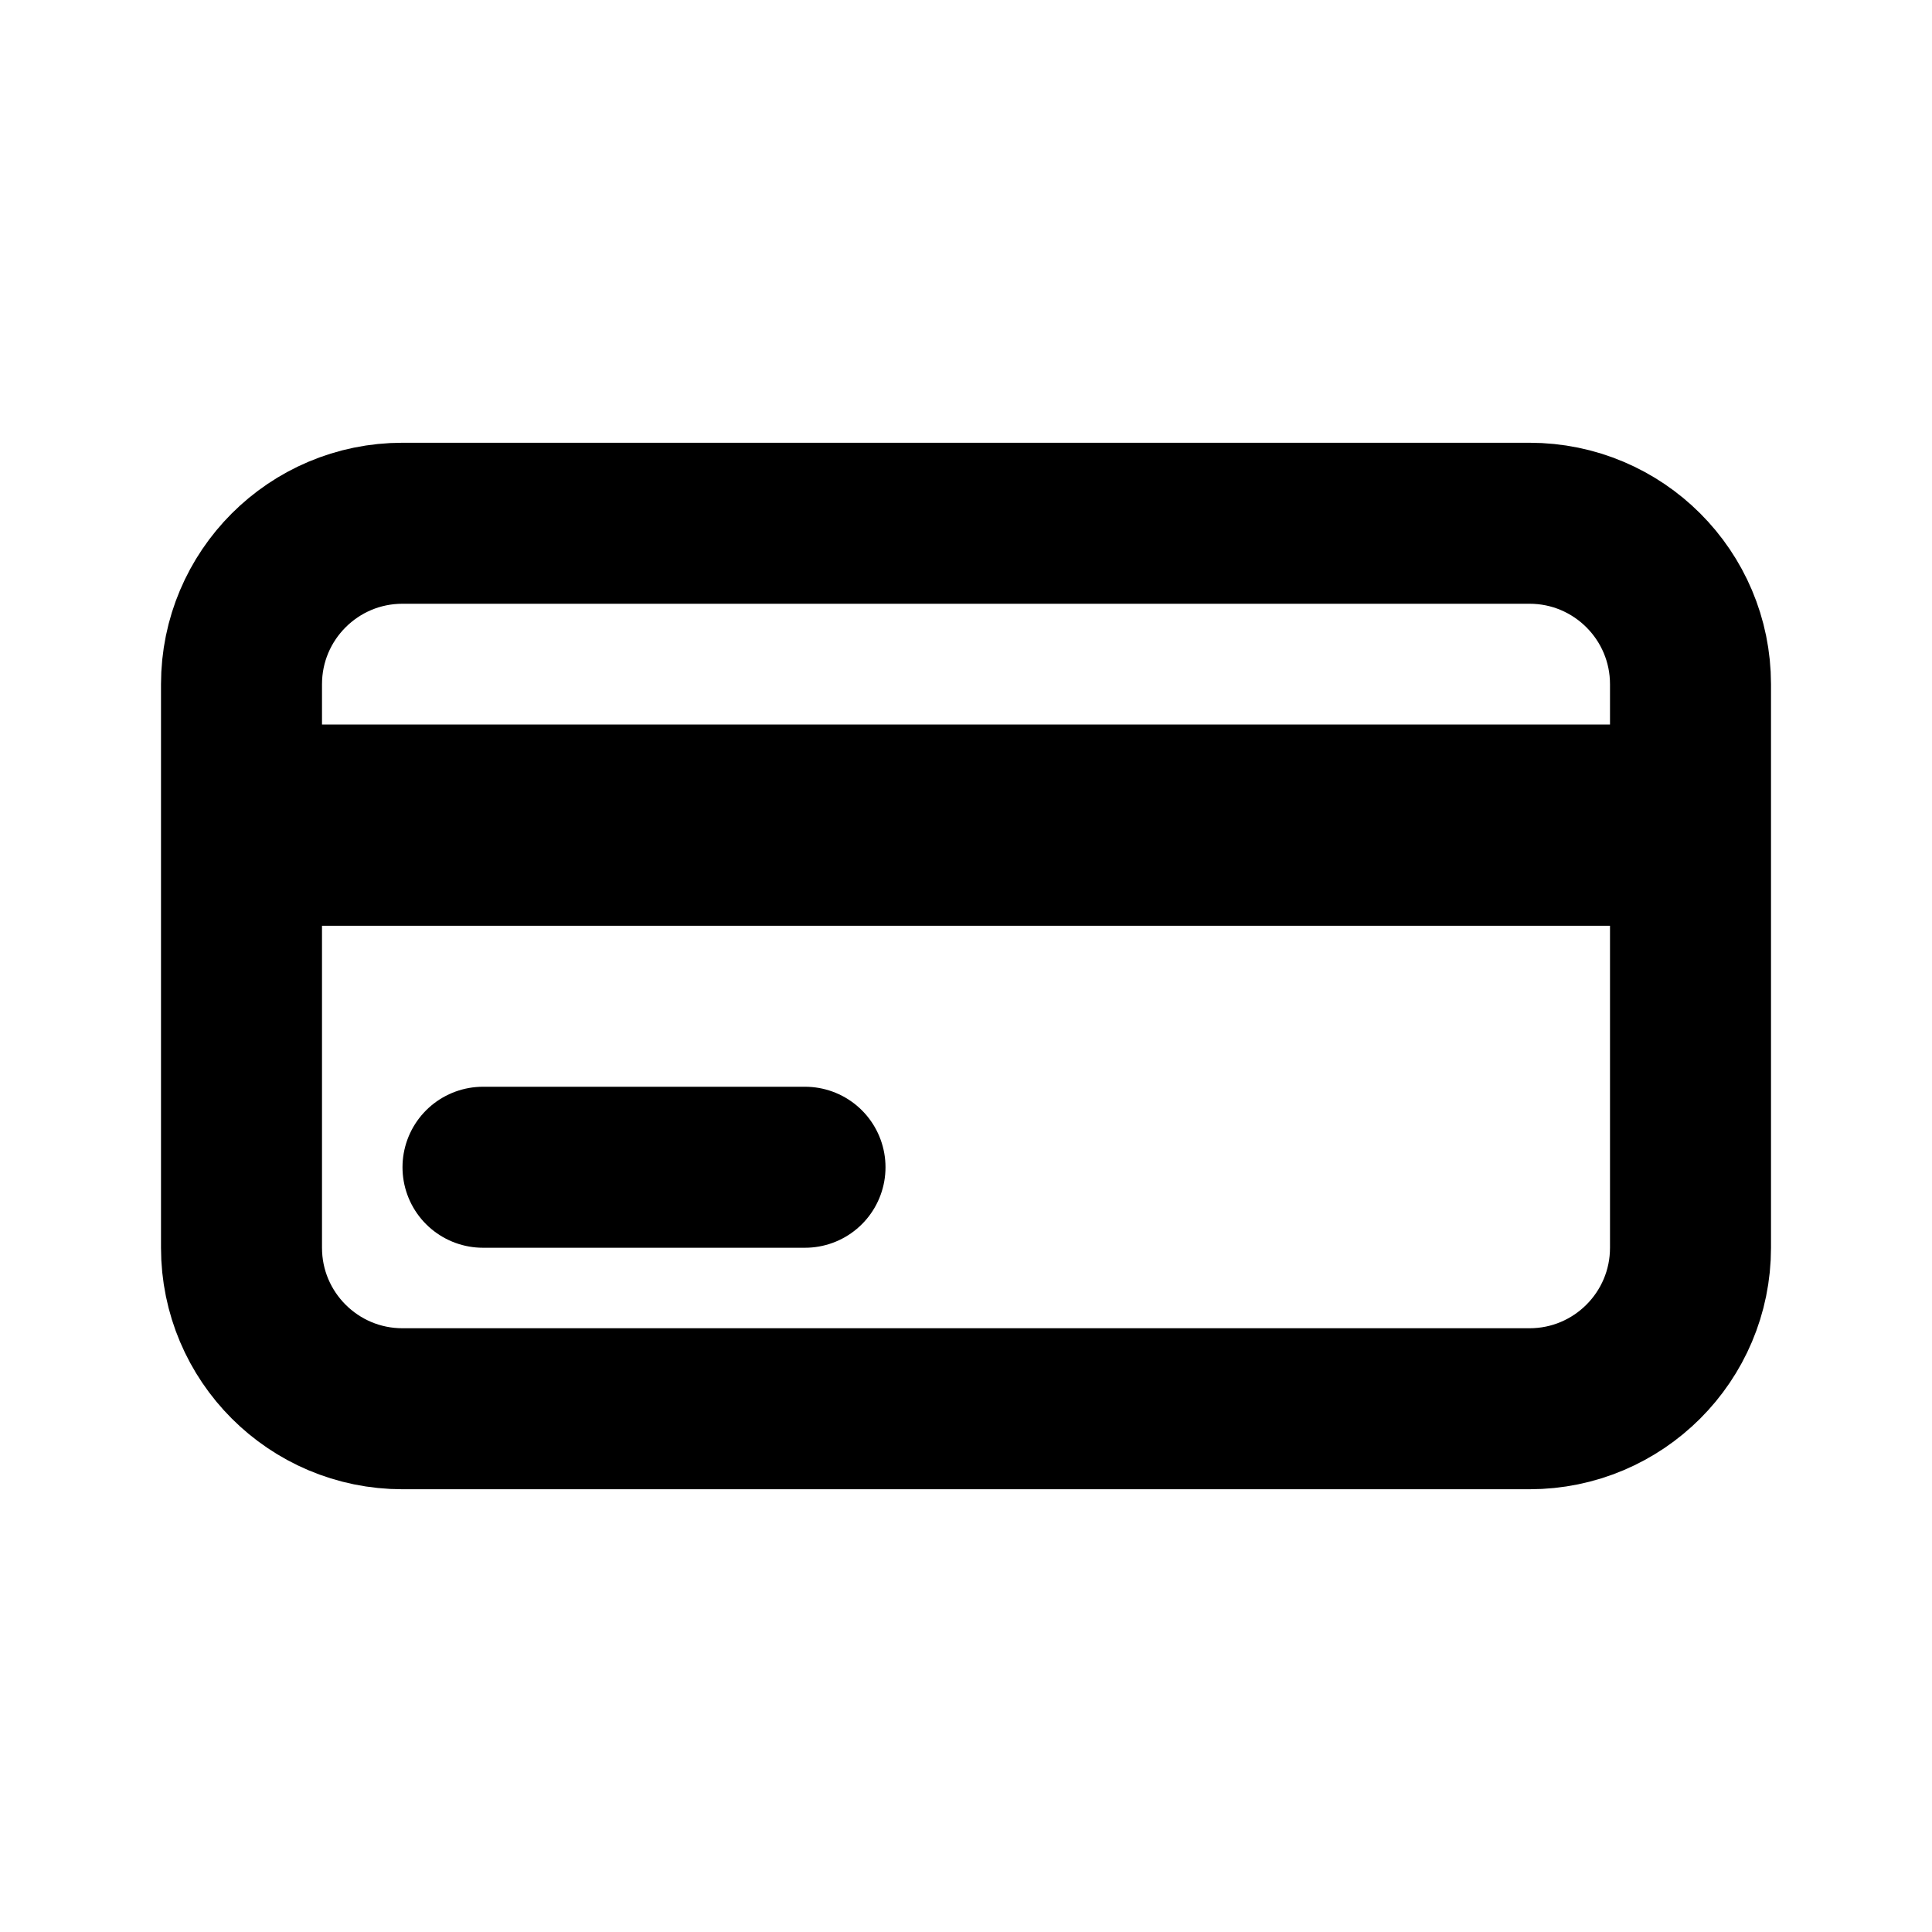
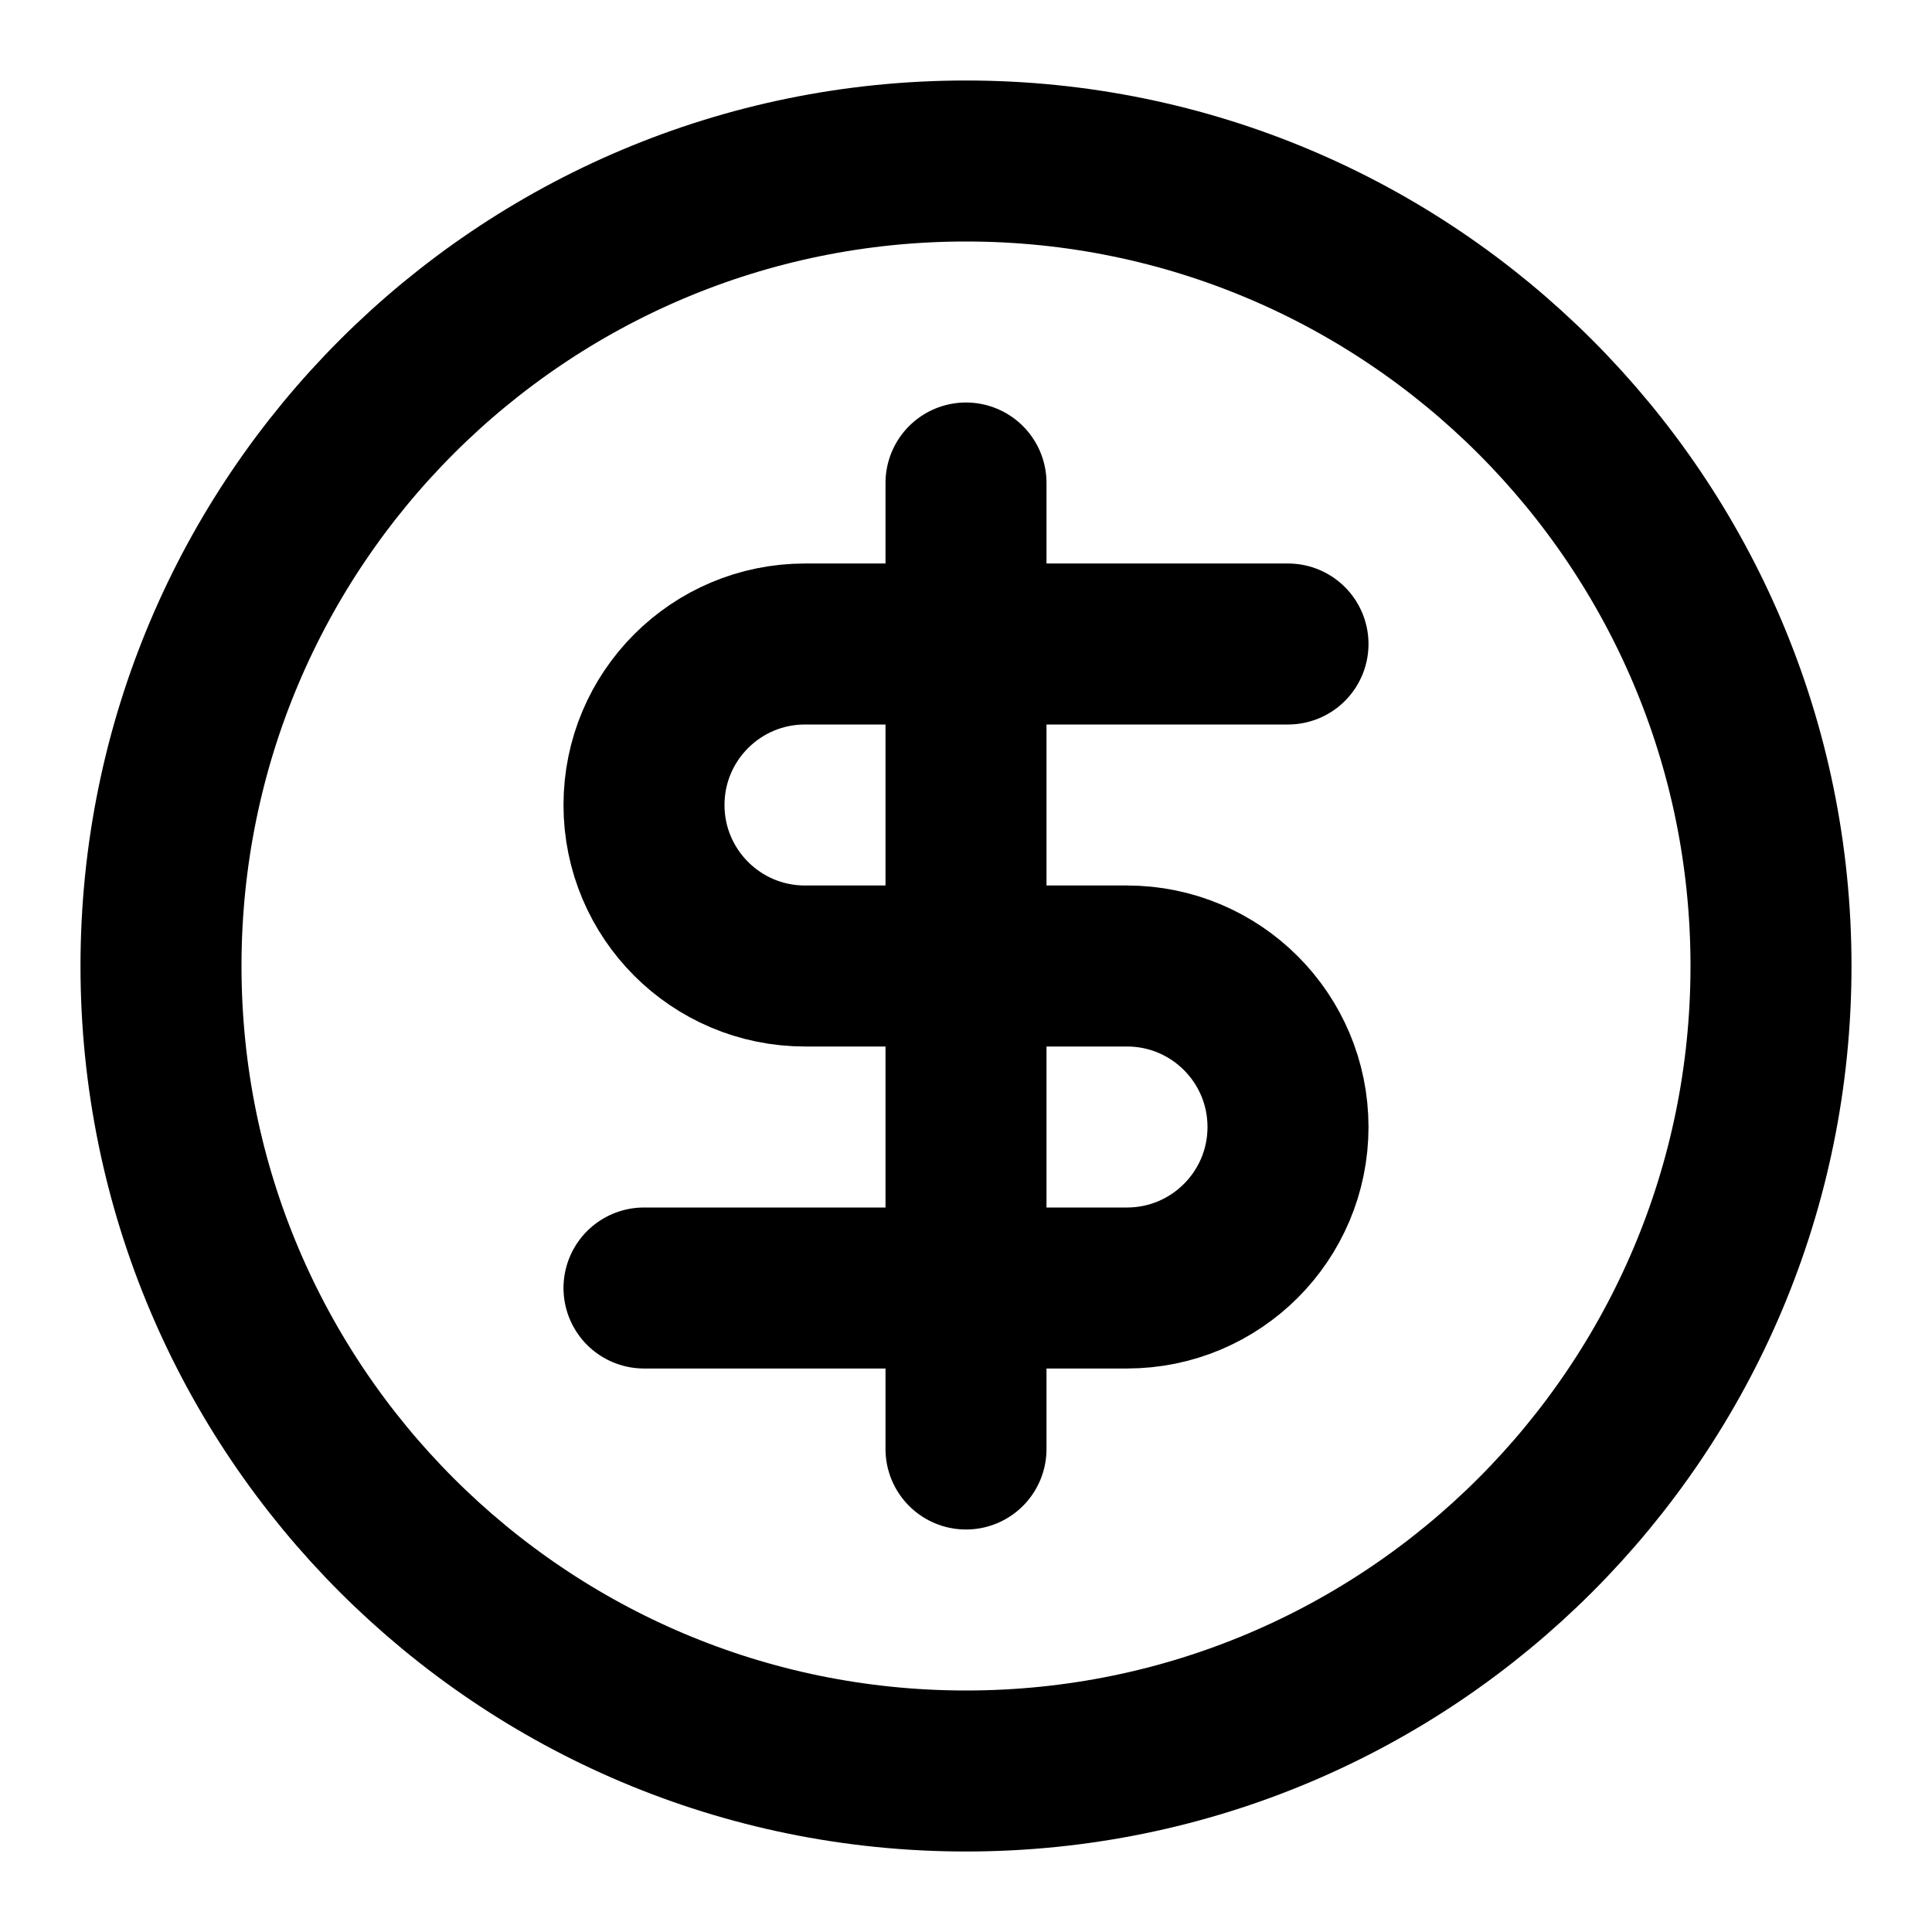
<svg xmlns="http://www.w3.org/2000/svg" viewBox="0 0 24 24" fill="none" stroke="currentColor" stroke-width="2" stroke-linecap="round" stroke-linejoin="round">
-   <rect x="3" y="6.5" width="18" height="11" rx="2" />
-   <path d="M3 10.25h18" stroke-width="2.5" stroke-linecap="butt" />
-   <path d="M6 14.5h4" />
+   <circle cx="12" cy="12" r="10" />
+   <path d="M16 8h-6a2 2 0 1 0 0 4h4a2 2 0 1 1 0 4H8m4 2V6" />
</svg>
